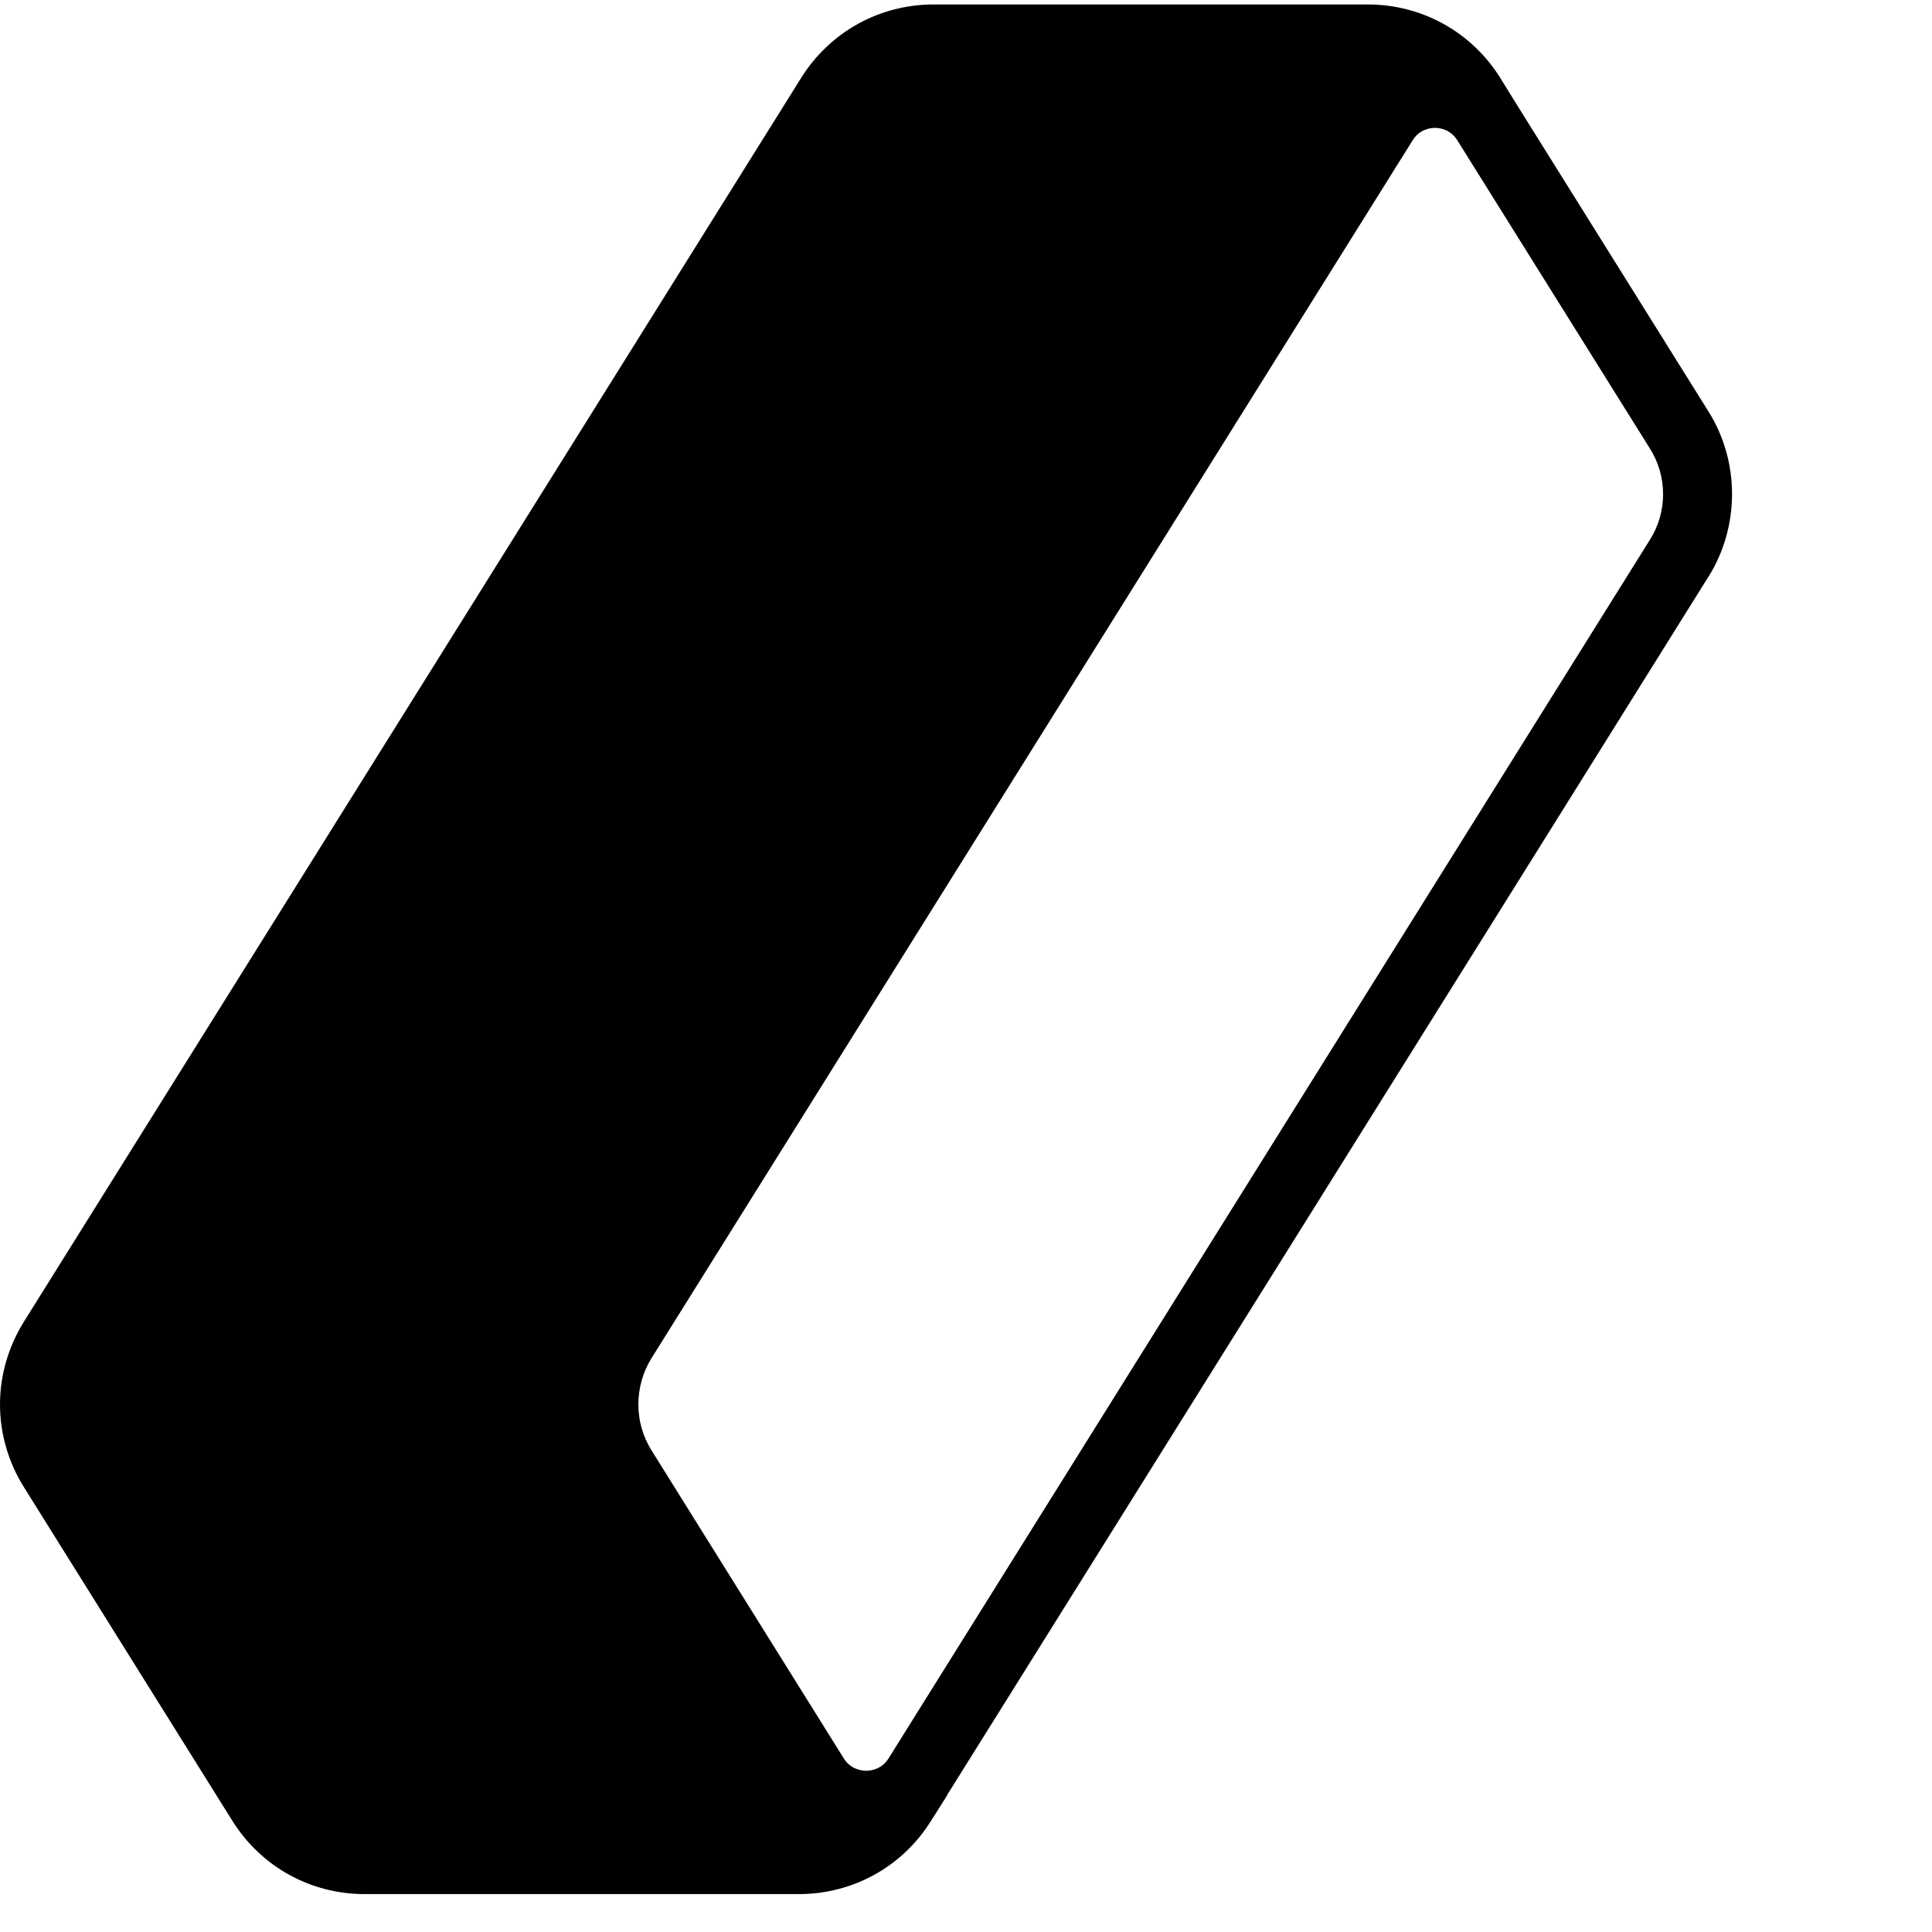
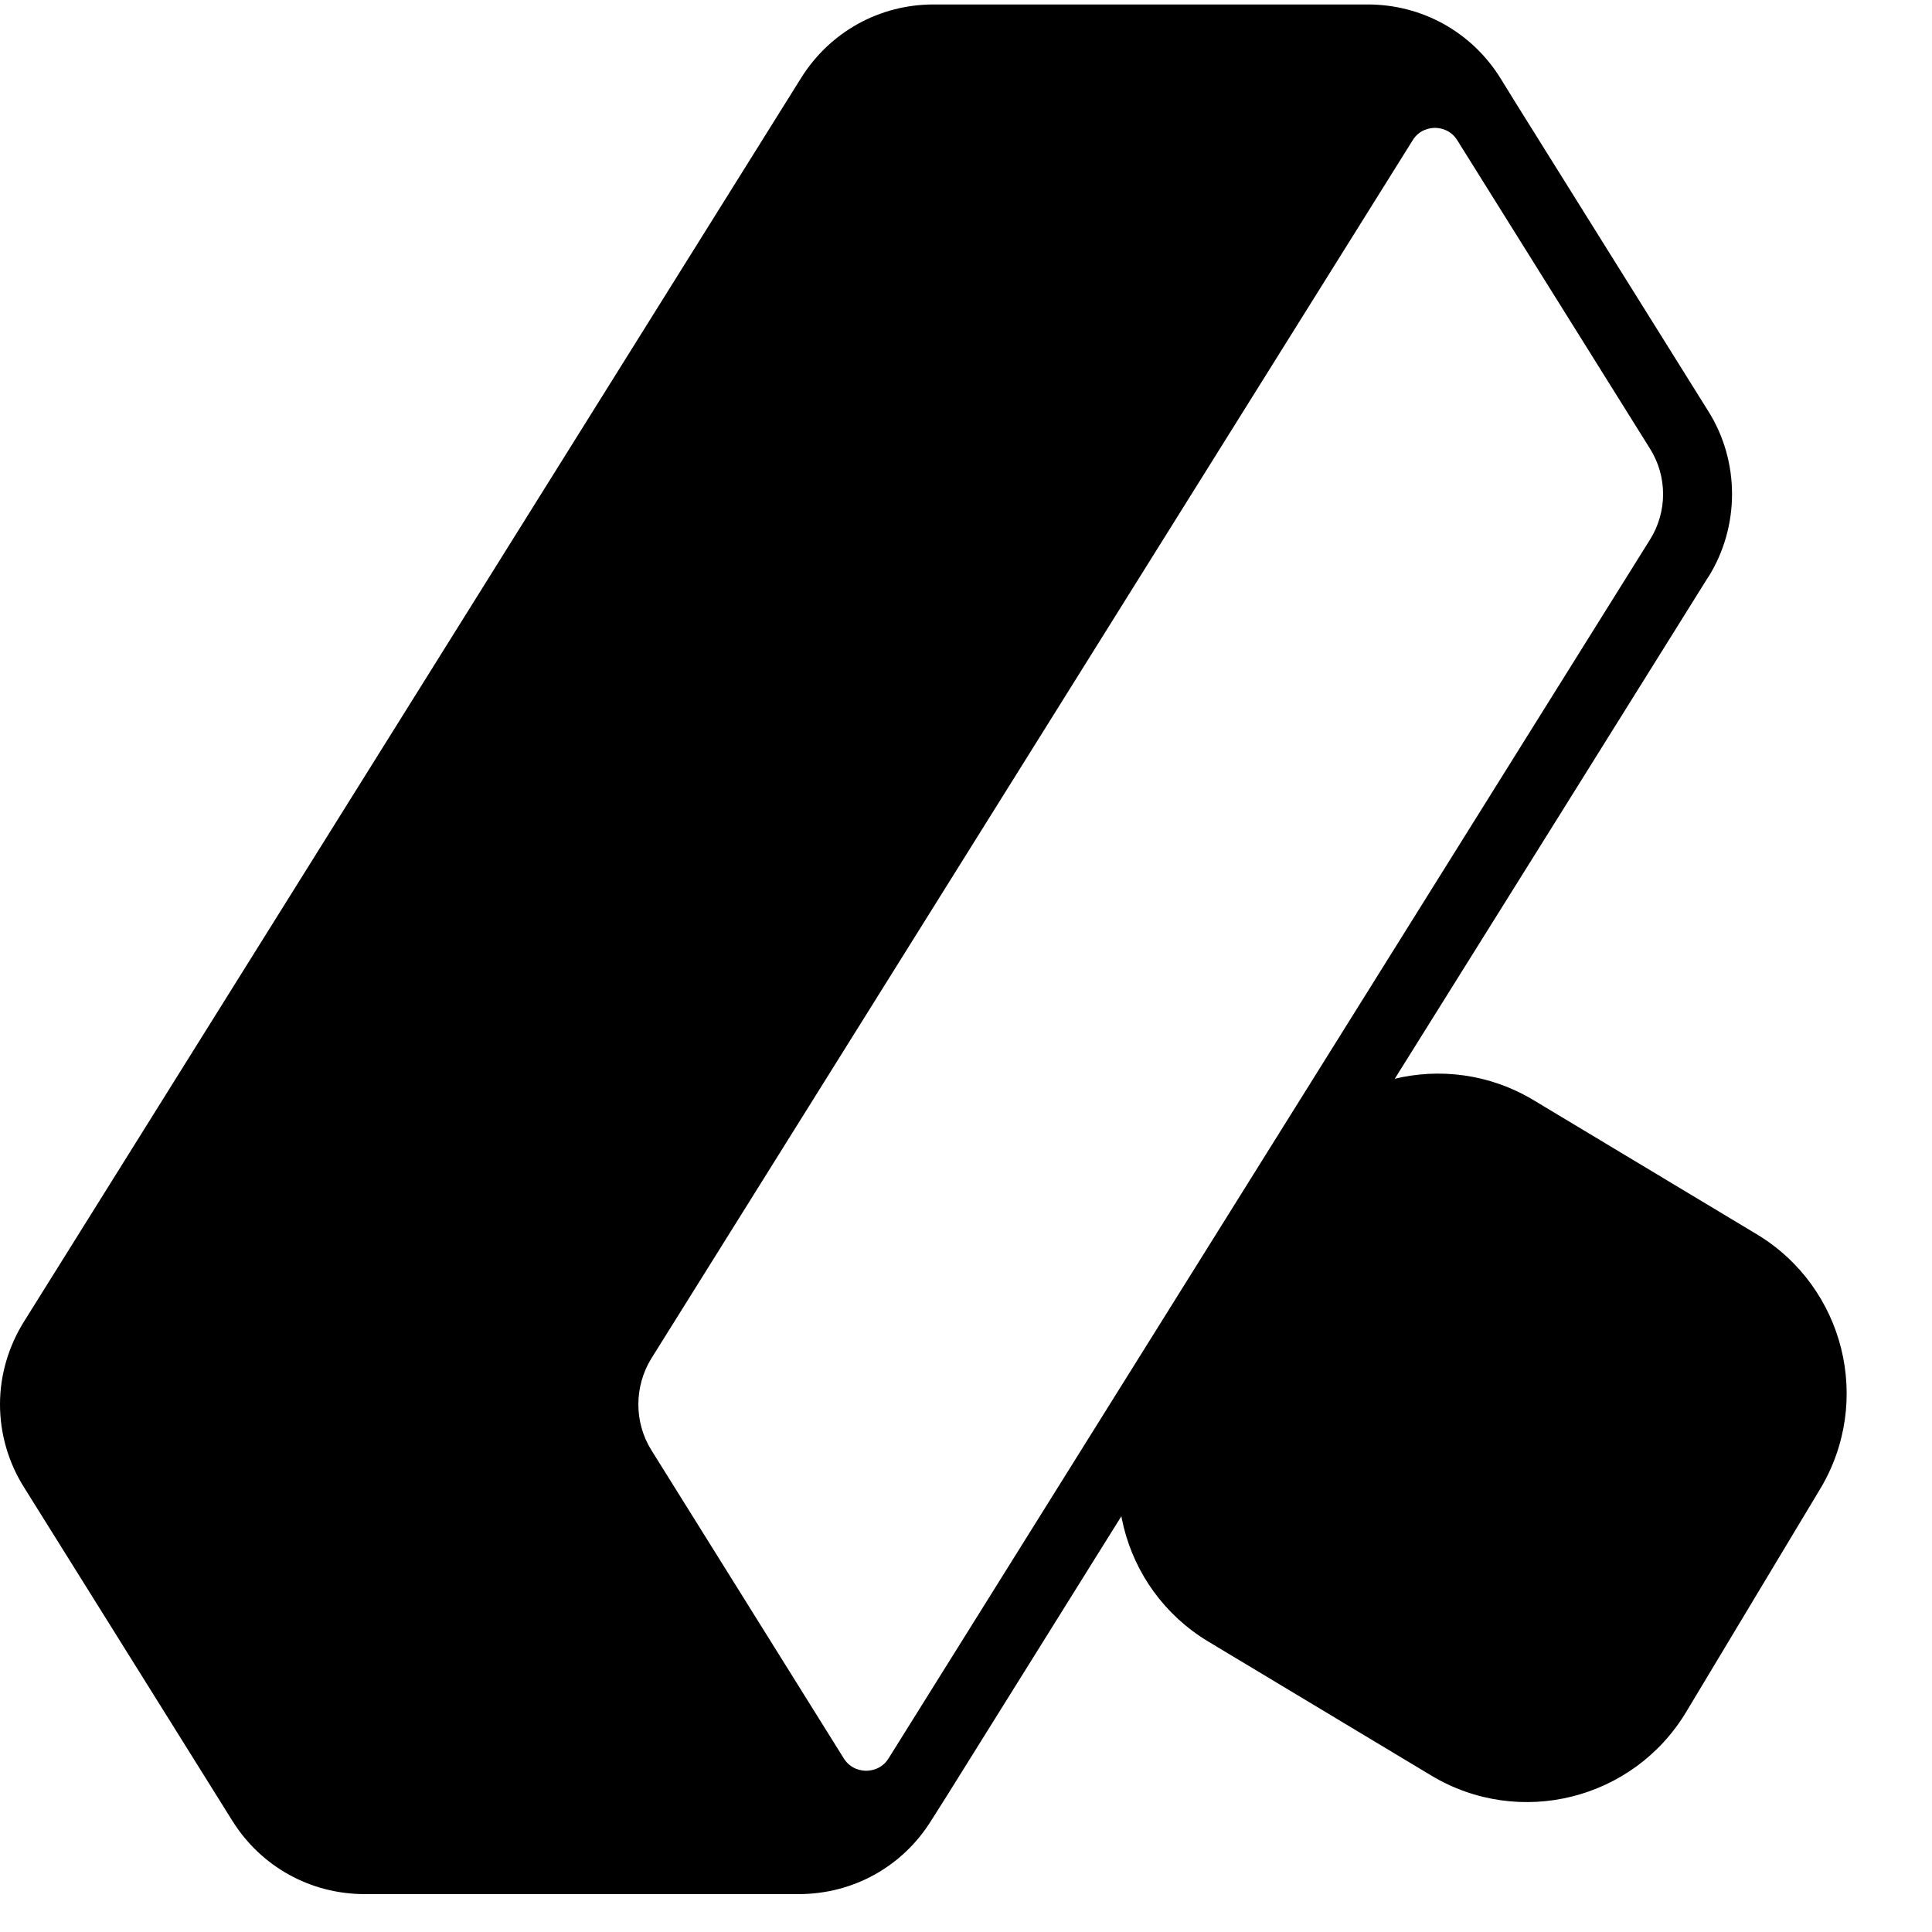
<svg xmlns="http://www.w3.org/2000/svg" viewBox="0 0 26 26" fill="none">
-   <path d="M22.991 7.764C23.415 7.085 23.415 6.211 22.991 5.536L20.404 1.395L20.189 1.047C19.802 0.429 19.136 0.06 18.405 0.06H12.565C11.835 0.06 11.169 0.429 10.781 1.049L0.323 17.785C0.114 18.12 0 18.506 0 18.899C0 19.292 0.112 19.679 0.321 20.012L3.126 24.502C3.513 25.122 4.179 25.49 4.908 25.49H10.748C11.481 25.49 12.147 25.12 12.532 24.5L12.746 24.162C12.746 24.162 12.746 24.162 12.746 24.158C12.746 24.158 12.75 24.152 12.75 24.15L14.834 20.816L21.013 10.929L22.988 7.766L22.991 7.764ZM22.381 6.65C22.381 6.864 22.322 7.079 22.2 7.27L11.957 23.665C11.864 23.813 11.716 23.83 11.656 23.83C11.597 23.83 11.45 23.813 11.356 23.665L8.767 19.517C8.532 19.142 8.532 18.659 8.767 18.279L19.011 1.888C19.103 1.738 19.252 1.721 19.311 1.721C19.371 1.721 19.519 1.738 19.613 1.89L22.2 6.03C22.322 6.221 22.381 6.436 22.381 6.65V6.65Z" fill="#000" />
+   <path d="M22.991 7.764C23.415 7.085 23.415 6.211 22.991 5.536L20.404 1.395L20.189 1.047C19.802 0.429 19.136 0.06 18.405 0.06H12.565C11.835 0.06 11.169 0.429 10.781 1.049L0.323 17.785C0.114 18.12 0 18.506 0 18.899C0 19.292 0.112 19.679 0.321 20.012L3.126 24.502C3.513 25.122 4.179 25.49 4.908 25.49H10.748C11.481 25.49 12.147 25.12 12.532 24.5L12.746 24.162L14.834 20.816L21.013 10.929L22.988 7.766L22.991 7.764ZM22.381 6.65C22.381 6.864 22.322 7.079 22.2 7.27L11.957 23.665C11.864 23.813 11.716 23.83 11.656 23.83C11.597 23.83 11.45 23.813 11.356 23.665L8.767 19.517C8.532 19.142 8.532 18.659 8.767 18.279L19.011 1.888C19.103 1.738 19.252 1.721 19.311 1.721C19.371 1.721 19.519 1.738 19.613 1.89L22.2 6.03C22.322 6.221 22.381 6.436 22.381 6.65Z" fill="#000" />
+   <rect x="15.7" y="15.1" width="8.5" height="8.5" rx="2.5" transform="rotate(-59 19.95 19.35)" fill="#000" />
</svg>
